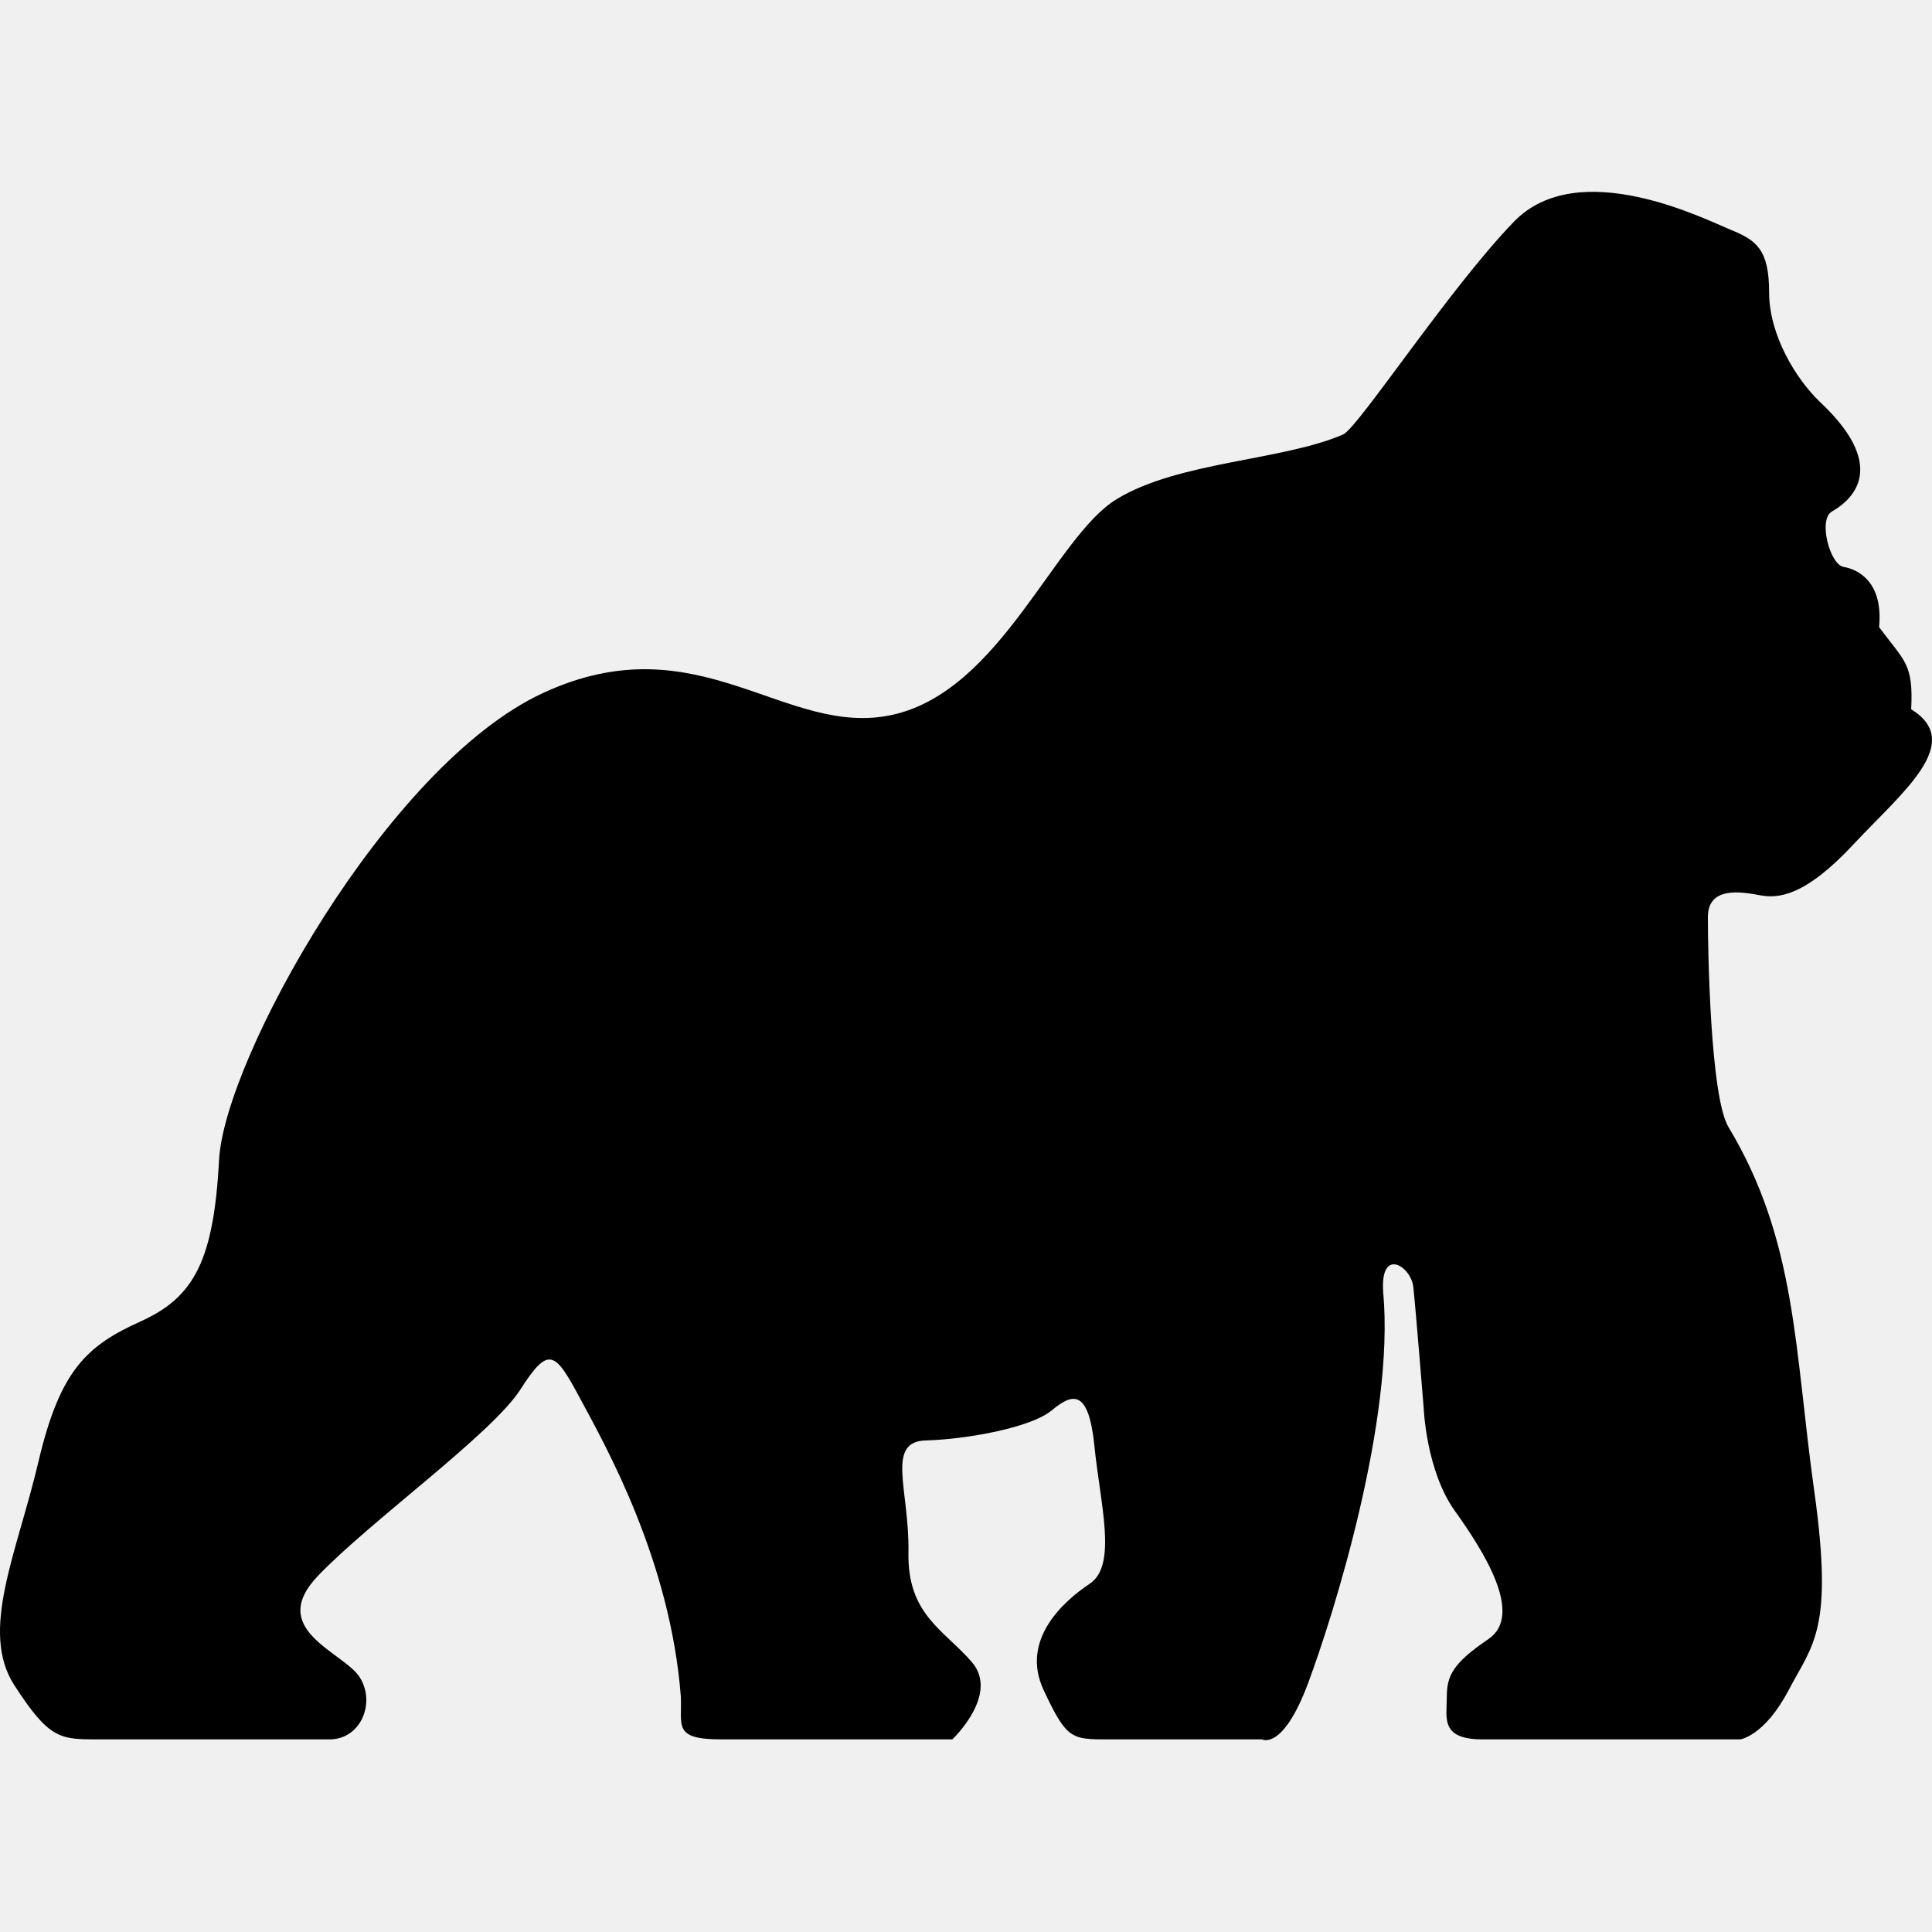
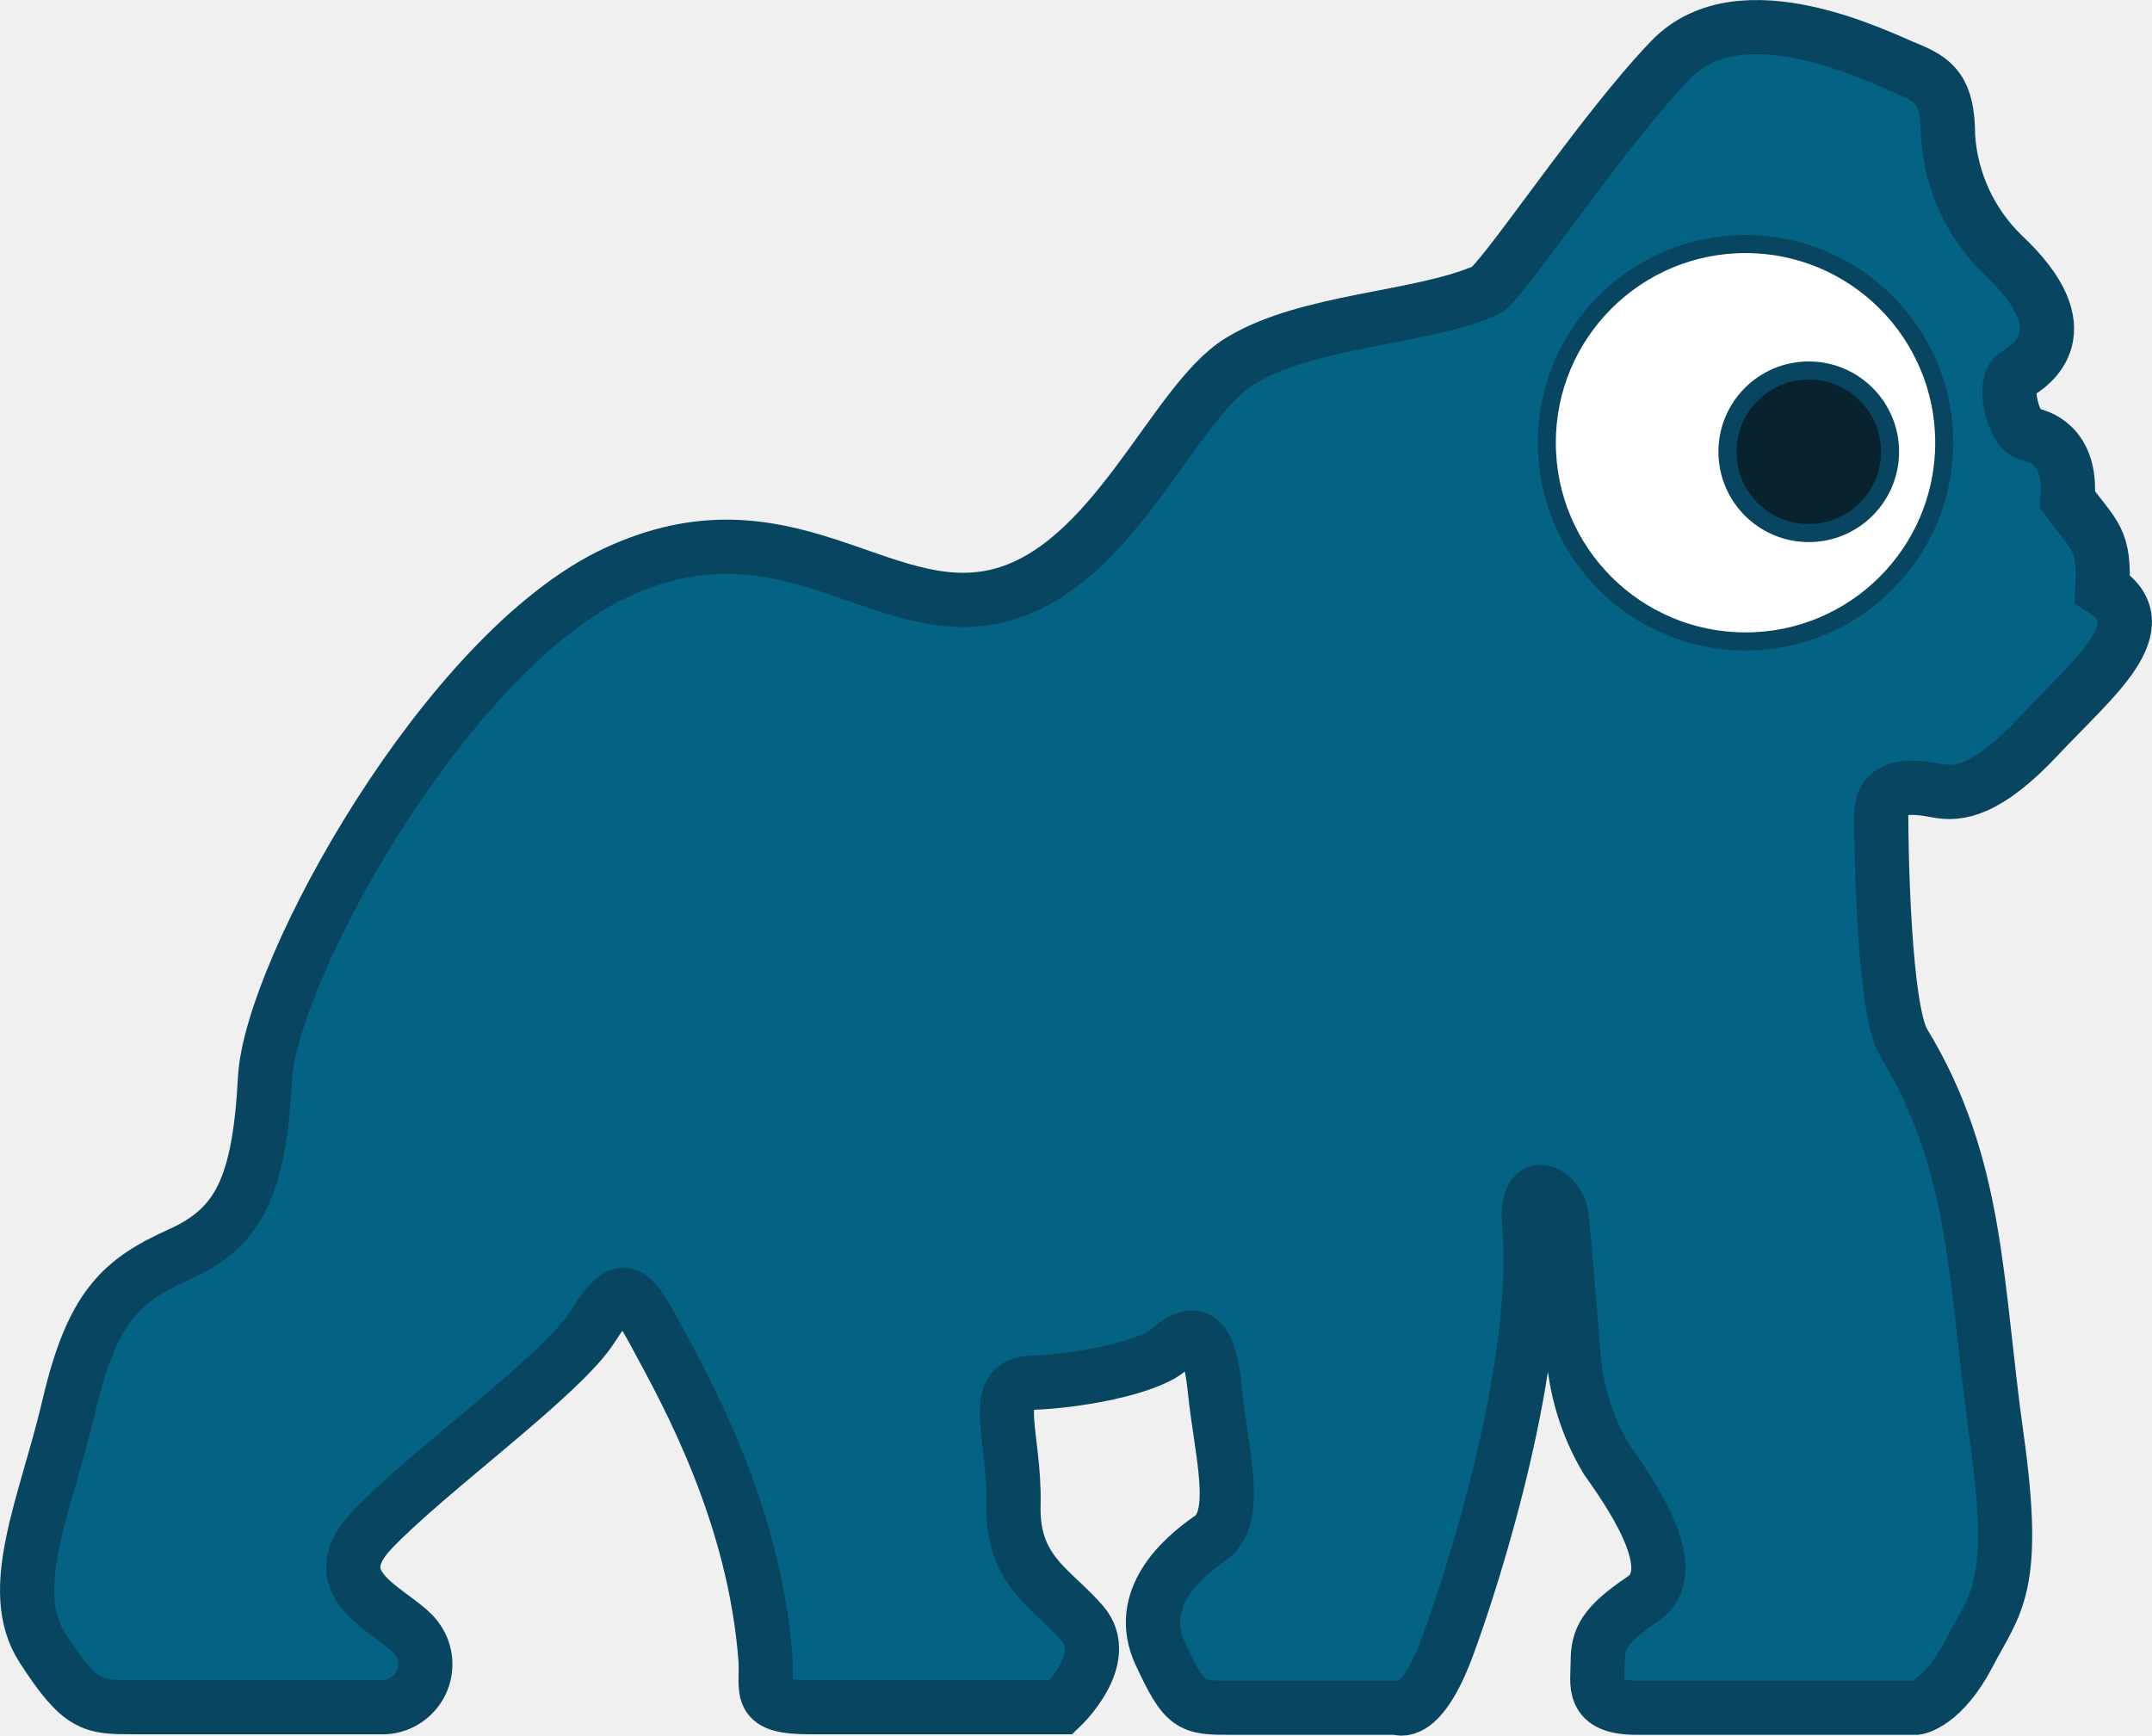
- <svg xmlns="http://www.w3.org/2000/svg" version="1.1" id="Capa_1" x="0px" y="0px" viewBox="0 0 262.309 262.309" style="enable-background:new 0 0 262.309 262.309;" xml:space="preserve">
-   <path d="M259.483,96.3c0.312-6.277-0.907-6.465-4.359-11.17c0.596-6.163-2.919-7.843-4.802-8.157  c-1.881-0.307-3.495-6.423-1.613-7.519c1.885-1.094,8.465-5.424-1.6-14.871c-3.289-3.144-6.916-9.1-6.916-14.9  c0-5.802-1.727-7.061-5.183-8.472c-3.448-1.405-20.7-10.191-29.48-1.094c-8.79,9.088-21.15,27.987-23.173,28.869  c-8.258,3.579-22.32,3.652-30.738,8.778c-8.417,5.119-15.739,25.987-30.377,29.271c-14.636,3.299-26.35-12.805-47.575-2.917  c-21.227,9.881-43.188,49.767-43.919,63.31c-0.728,13.541-3.293,18.66-10.608,21.958c-7.326,3.299-10.981,6.583-13.911,19.031  c-2.925,12.442-8.044,23.011-3.29,30.375c4.755,7.365,6.219,7.365,11.342,7.365c5.123,0,31.469,0,31.469,0  c4.246,0,6.287-4.975,4.089-8.434c-2.196-3.448-12.707-6.431-5.646-13.794c7.058-7.374,23.608-19.26,27.445-25.254  c3.883-6.066,4.708-5.176,8.159,1.257c3.452,6.428,12.232,21.947,13.644,40.459c0.158,3.926-1.094,5.766,5.49,5.766  c6.587,0,31.368,0,31.368,0s6.431-6.078,2.668-10.471c-3.768-4.394-8.785-6.432-8.626-14.9c0.153-8.473-3.14-15.056,2.353-15.216  c5.491-0.149,14.271-1.726,17.094-4.078c2.819-2.353,5.017-2.98,5.805,4.868c0.786,7.84,3.138,16.149-0.629,18.656  c-3.764,2.515-9.406,7.715-6.275,14.435c3.141,6.706,3.768,6.706,8.785,6.706c5.022,0,20.864,0,20.864,0s2.823,1.6,6.27-7.651  c3.451-9.251,11.761-35.755,10.195-53.008c-0.47-6.278,3.764-3.608,4.081-0.782c0.312,2.823,1.412,16.462,1.412,16.462  s0.315,8.473,4.232,13.959c3.923,5.486,9.41,14.118,4.551,17.407c-4.867,3.292-5.645,5.02-5.645,7.839  c0,2.827-0.94,5.774,4.858,5.774c5.804,0,34.976,0,34.976,0s3.296-0.432,6.586-6.706c3.297-6.27,6.12-8.158,3.452-27.125  c-2.664-18.988-2.352-33.88-11.603-49.256c-2.512-4.076-2.824-24.301-2.824-28.543c0-4.238,4.547-3.448,7.052-2.981  c2.512,0.475,6.122,0.163,12.708-6.898C258.225,107.592,266.853,100.848,259.483,96.3z" />
-   <g>
- </g>
-   <g>
- </g>
-   <g>
- </g>
-   <g>
- </g>
-   <g>
- </g>
-   <g>
- </g>
-   <g>
- </g>
-   <g>
- </g>
-   <g>
- </g>
-   <g>
- </g>
-   <g>
- </g>
-   <g>
- </g>
-   <g>
- </g>
-   <g>
- </g>
-   <g>
- </g>
+ <svg xmlns="http://www.w3.org/2000/svg" viewBox="0 0 119.12 96.06">
+   <defs>
+     <style>.cls-1{fill:#046384;stroke-width:3px;}.cls-1,.cls-2,.cls-3{stroke:#084560;stroke-miterlimit:10;}.cls-2{fill:#fff;}.cls-3{fill:#08222e;}</style>
+   </defs>
+   <g id="Layer_2" data-name="Layer 2">
+     <g id="Layer_1-2" data-name="Layer 1">
+       <path class="cls-1" d="M116.37,32.6c.14-2.78-.4-2.86-1.93-4.94.26-2.73-1.29-3.48-2.13-3.62s-1.54-2.84-.71-3.32,3.75-2.4-.71-6.59a10.05,10.05,0,0,1-3.06-6.59c0-2.57-.76-3.13-2.29-3.75S96.37-.72,92.49,3.3,83.12,15.69,82.23,16.08C78.57,17.67,72.35,17.7,68.62,20s-7,11.5-13.45,13-11.66-5.67-21.06-1.3-19.12,22-19.44,28-1.46,8.26-4.7,9.72S5.11,72.3,3.82,77.81.25,88,2.36,91.25s2.75,3.26,5,3.26H21.31a2.38,2.38,0,0,0,1.81-3.73c-1-1.53-5.62-2.85-2.5-6.11s10.45-8.52,12.15-11.18,2.08-2.29,3.61.56,5.42,9.72,6,17.91c.07,1.74-.48,2.55,2.43,2.55H58.74s2.85-2.69,1.18-4.63S56,87,56.1,83.28s-1.39-6.66,1-6.73,6.32-.77,7.57-1.81,2.22-1.32,2.57,2.16S68.67,84,67,85.15s-4.16,3.42-2.78,6.39,1.67,3,3.89,3h9.24s1.25.71,2.77-3.38,5.21-15.83,4.52-23.47c-.21-2.78,1.66-1.6,1.8-.35s.63,7.29.63,7.29a13.24,13.24,0,0,0,1.87,6.18c1.74,2.43,4.17,6.25,2,7.71s-2.5,2.22-2.5,3.47-.42,2.55,2.15,2.55h15.48s1.46-.19,2.92-3,2.71-3.61,1.53-12-1-15-5.14-21.81c-1.11-1.8-1.25-10.76-1.25-12.63s2-1.53,3.12-1.32,2.71.07,5.63-3.06S119.63,34.61,116.37,32.6Z" />
+       <circle class="cls-2" cx="96.62" cy="24.51" r="11" />
+       <circle class="cls-3" cx="100.12" cy="25.01" r="4.5" />
+     </g>
+   </g>
</svg>
